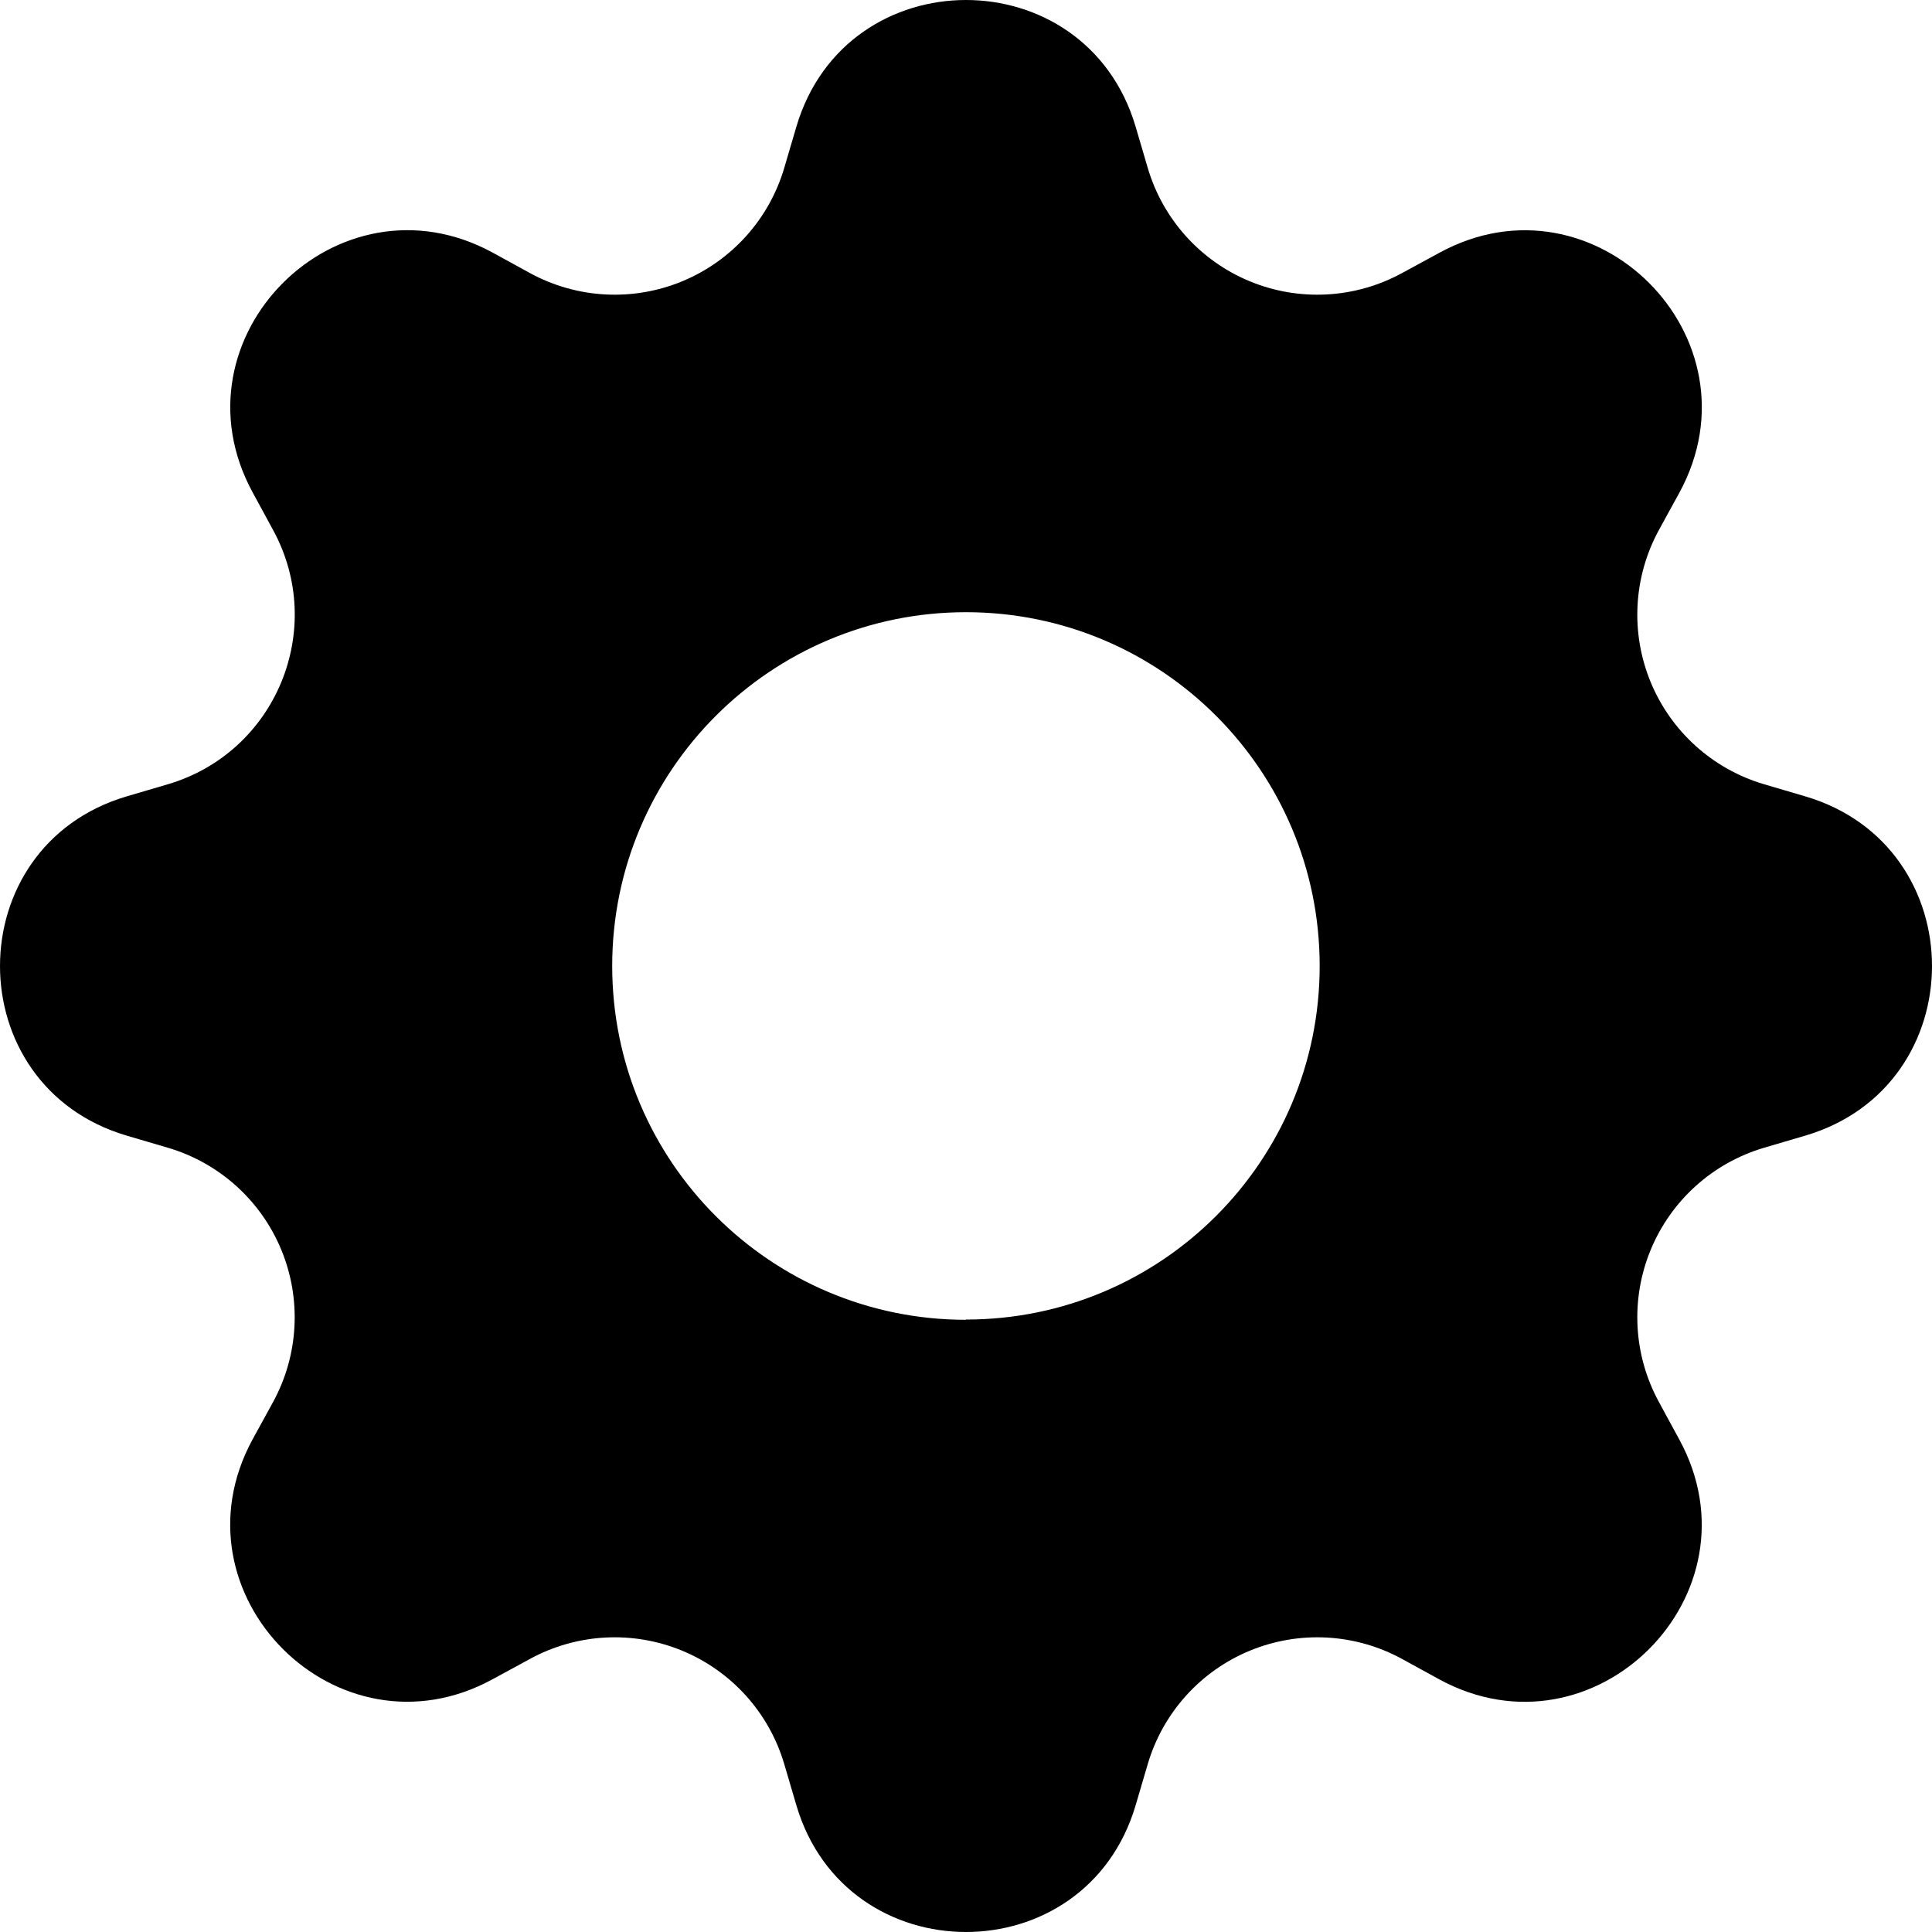
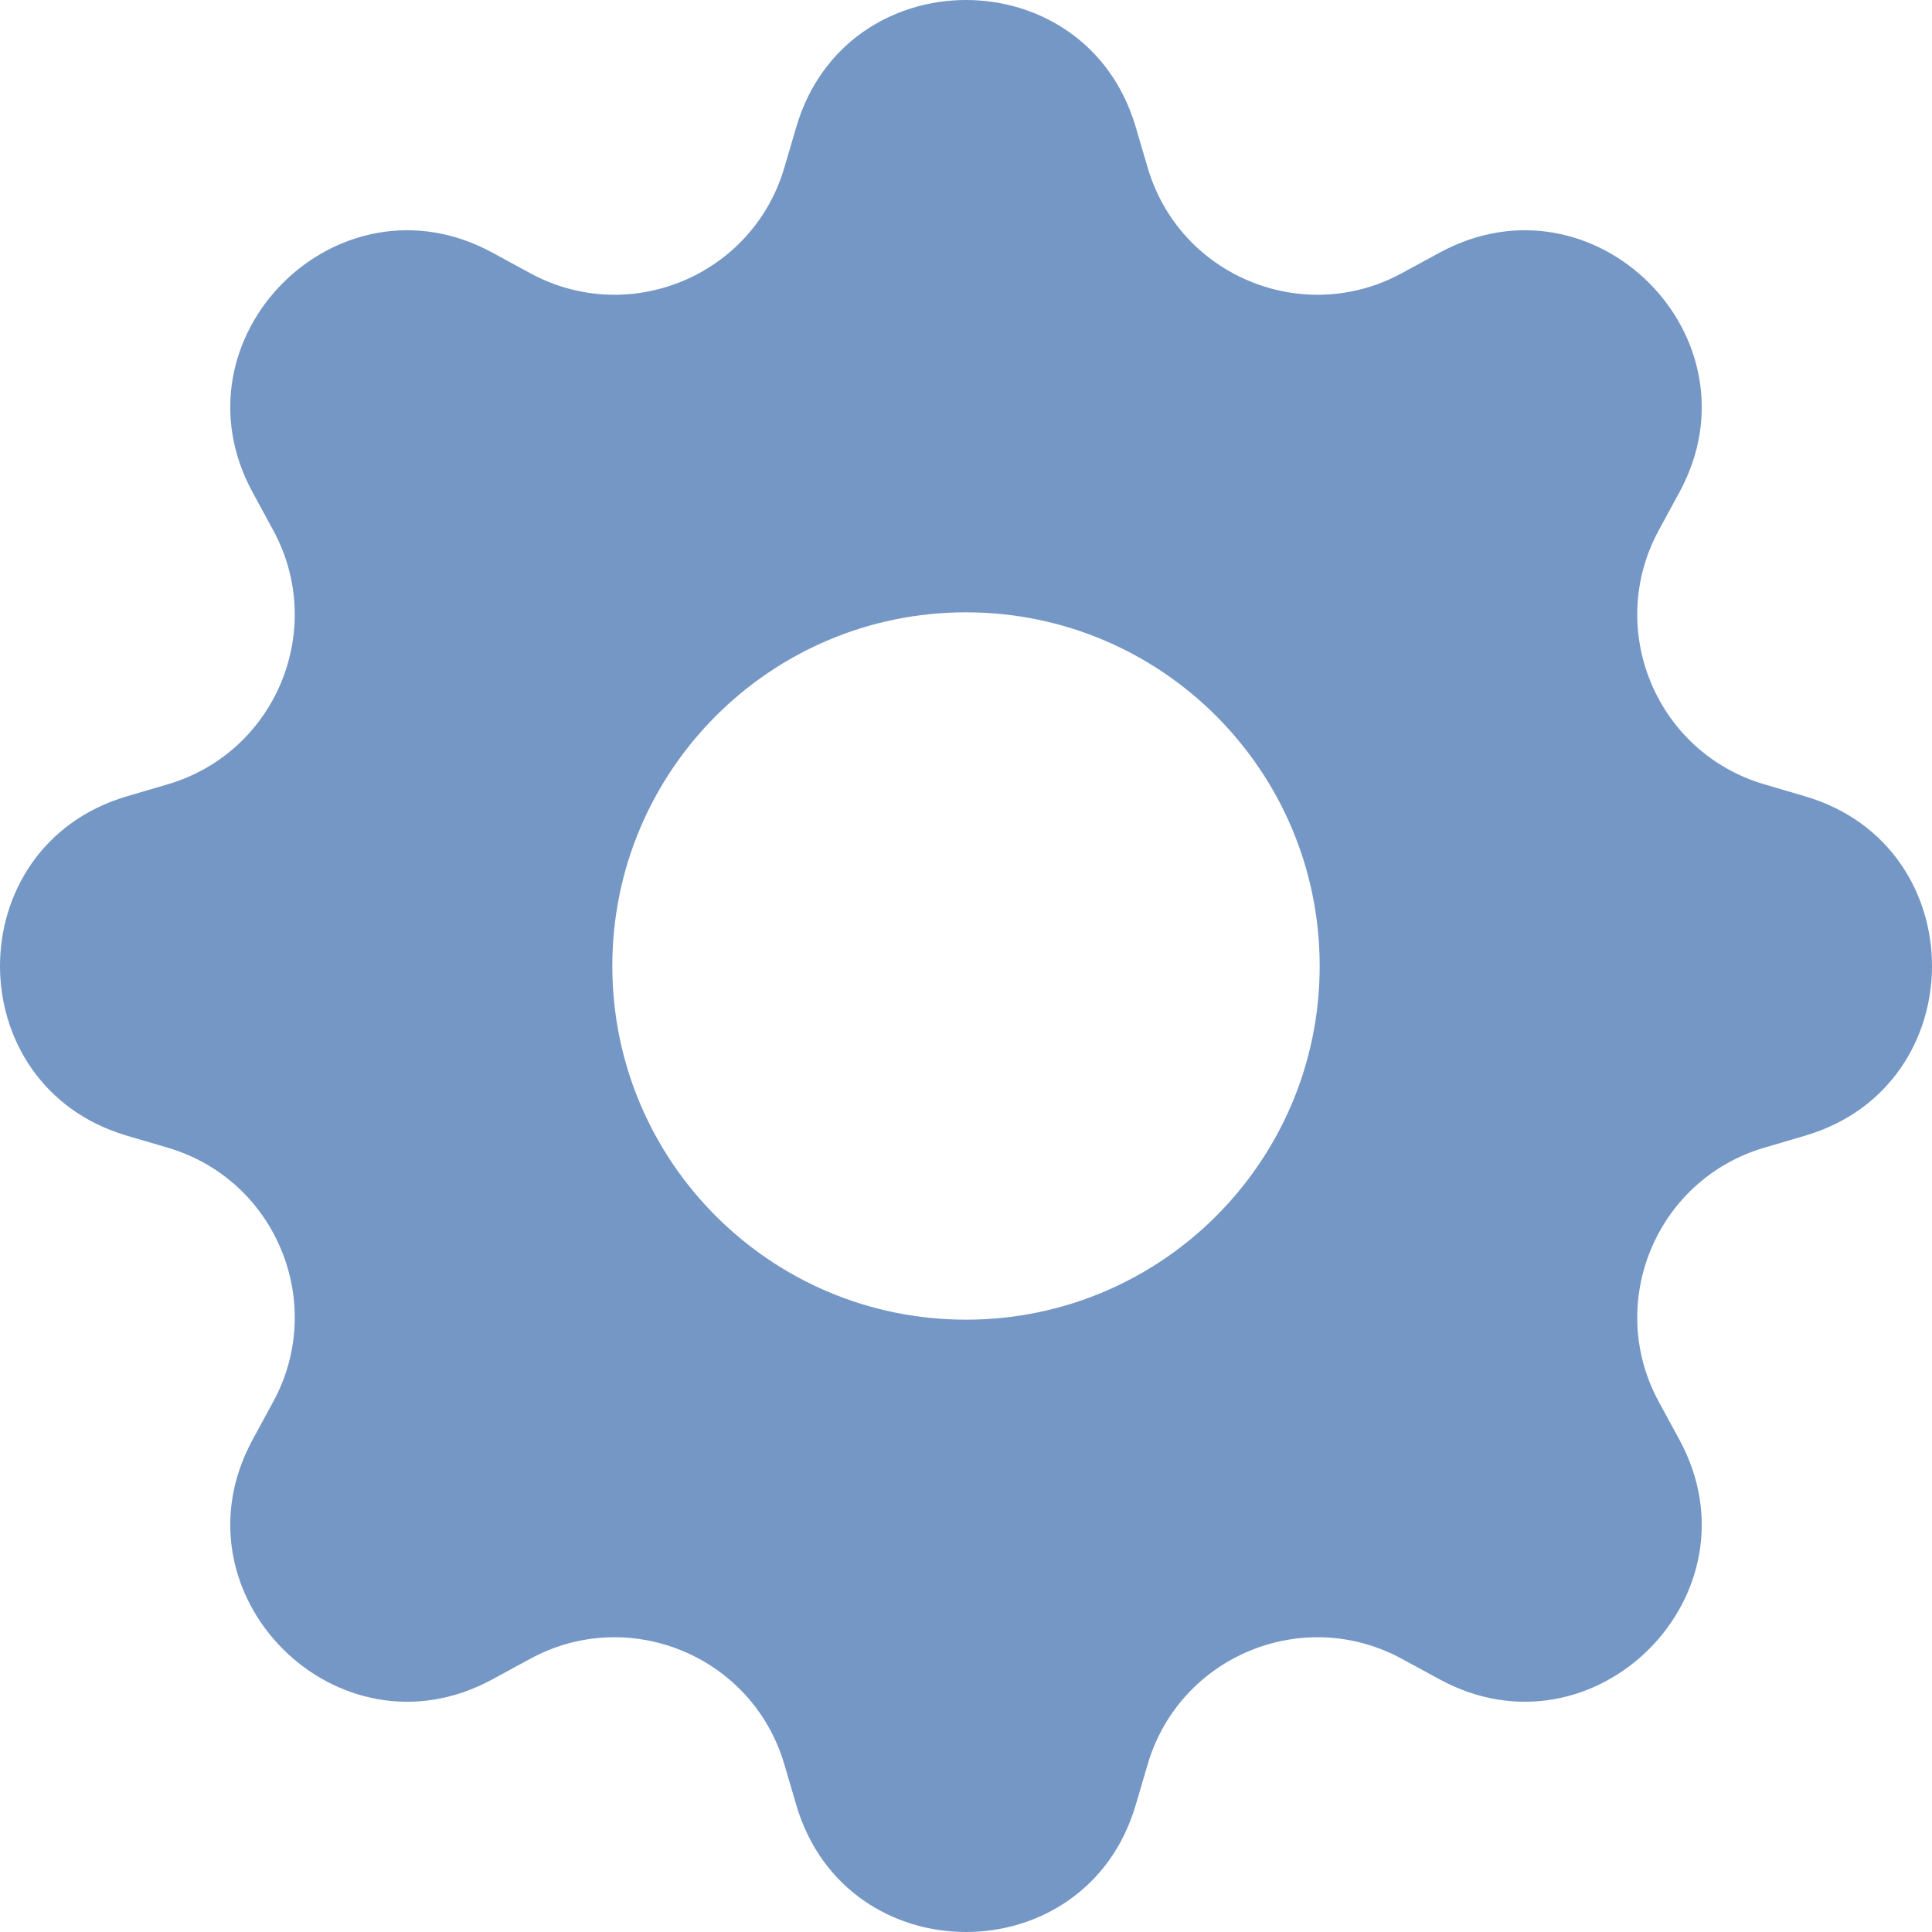
- <svg xmlns="http://www.w3.org/2000/svg" width="16" height="16" fill="currentColor" class="bi bi-gear-fill" viewBox="0 0 16 16">
-   <path d="M9.405 1.05c-.413-1.4-2.397-1.4-2.81 0l-.1.34a1.464 1.464 0 0 1-2.105.872l-.31-.17c-1.283-.698-2.686.705-1.987 1.987l.169.311c.446.82.023 1.841-.872 2.105l-.34.1c-1.4.413-1.4 2.397 0 2.81l.34.1a1.464 1.464 0 0 1 .872 2.105l-.17.31c-.698 1.283.705 2.686 1.987 1.987l.311-.169a1.464 1.464 0 0 1 2.105.872l.1.34c.413 1.4 2.397 1.4 2.81 0l.1-.34a1.464 1.464 0 0 1 2.105-.872l.31.17c1.283.698 2.686-.705 1.987-1.987l-.169-.311a1.464 1.464 0 0 1 .872-2.105l.34-.1c1.4-.413 1.4-2.397 0-2.81l-.34-.1a1.464 1.464 0 0 1-.872-2.105l.17-.31c.698-1.283-.705-2.686-1.987-1.987l-.311.169a1.464 1.464 0 0 1-2.105-.872zM8 10.93a2.929 2.929 0 1 1 0-5.86 2.929 2.929 0 0 1 0 5.858z" />
+ <svg xmlns="http://www.w3.org/2000/svg" width="16" height="16" viewBox="0 0 16 16" fill="none">
+   <path d="M9.405 1.05C8.992 -0.35 7.008 -0.35 6.595 1.05L6.495 1.39C6.231 2.285 5.209 2.708 4.39 2.262L4.079 2.093C2.797 1.394 1.394 2.797 2.093 4.079L2.262 4.39C2.708 5.209 2.285 6.231 1.39 6.495L1.05 6.595C-0.35 7.008 -0.35 8.992 1.05 9.405L1.39 9.505C2.285 9.769 2.708 10.791 2.262 11.61L2.093 11.921C1.394 13.203 2.797 14.606 4.079 13.907L4.39 13.738C5.209 13.292 6.231 13.715 6.495 14.61L6.595 14.95C7.008 16.35 8.992 16.35 9.405 14.95L9.505 14.61C9.769 13.715 10.791 13.292 11.61 13.738L11.921 13.907C13.203 14.606 14.606 13.203 13.907 11.921L13.738 11.61C13.292 10.791 13.715 9.769 14.61 9.505L14.95 9.405C16.35 8.992 16.35 7.008 14.95 6.595L14.61 6.495C13.715 6.231 13.292 5.209 13.738 4.39L13.907 4.079C14.606 2.797 13.203 1.394 11.921 2.093L11.61 2.262C10.791 2.708 9.769 2.285 9.505 1.39L9.405 1.05ZM8 10.929C6.382 10.929 5.071 9.618 5.071 8C5.071 6.382 6.382 5.071 8 5.071C9.618 5.071 10.929 6.382 10.929 8C10.929 9.618 9.618 10.929 8 10.929Z" fill="#7597C5" />
</svg>
